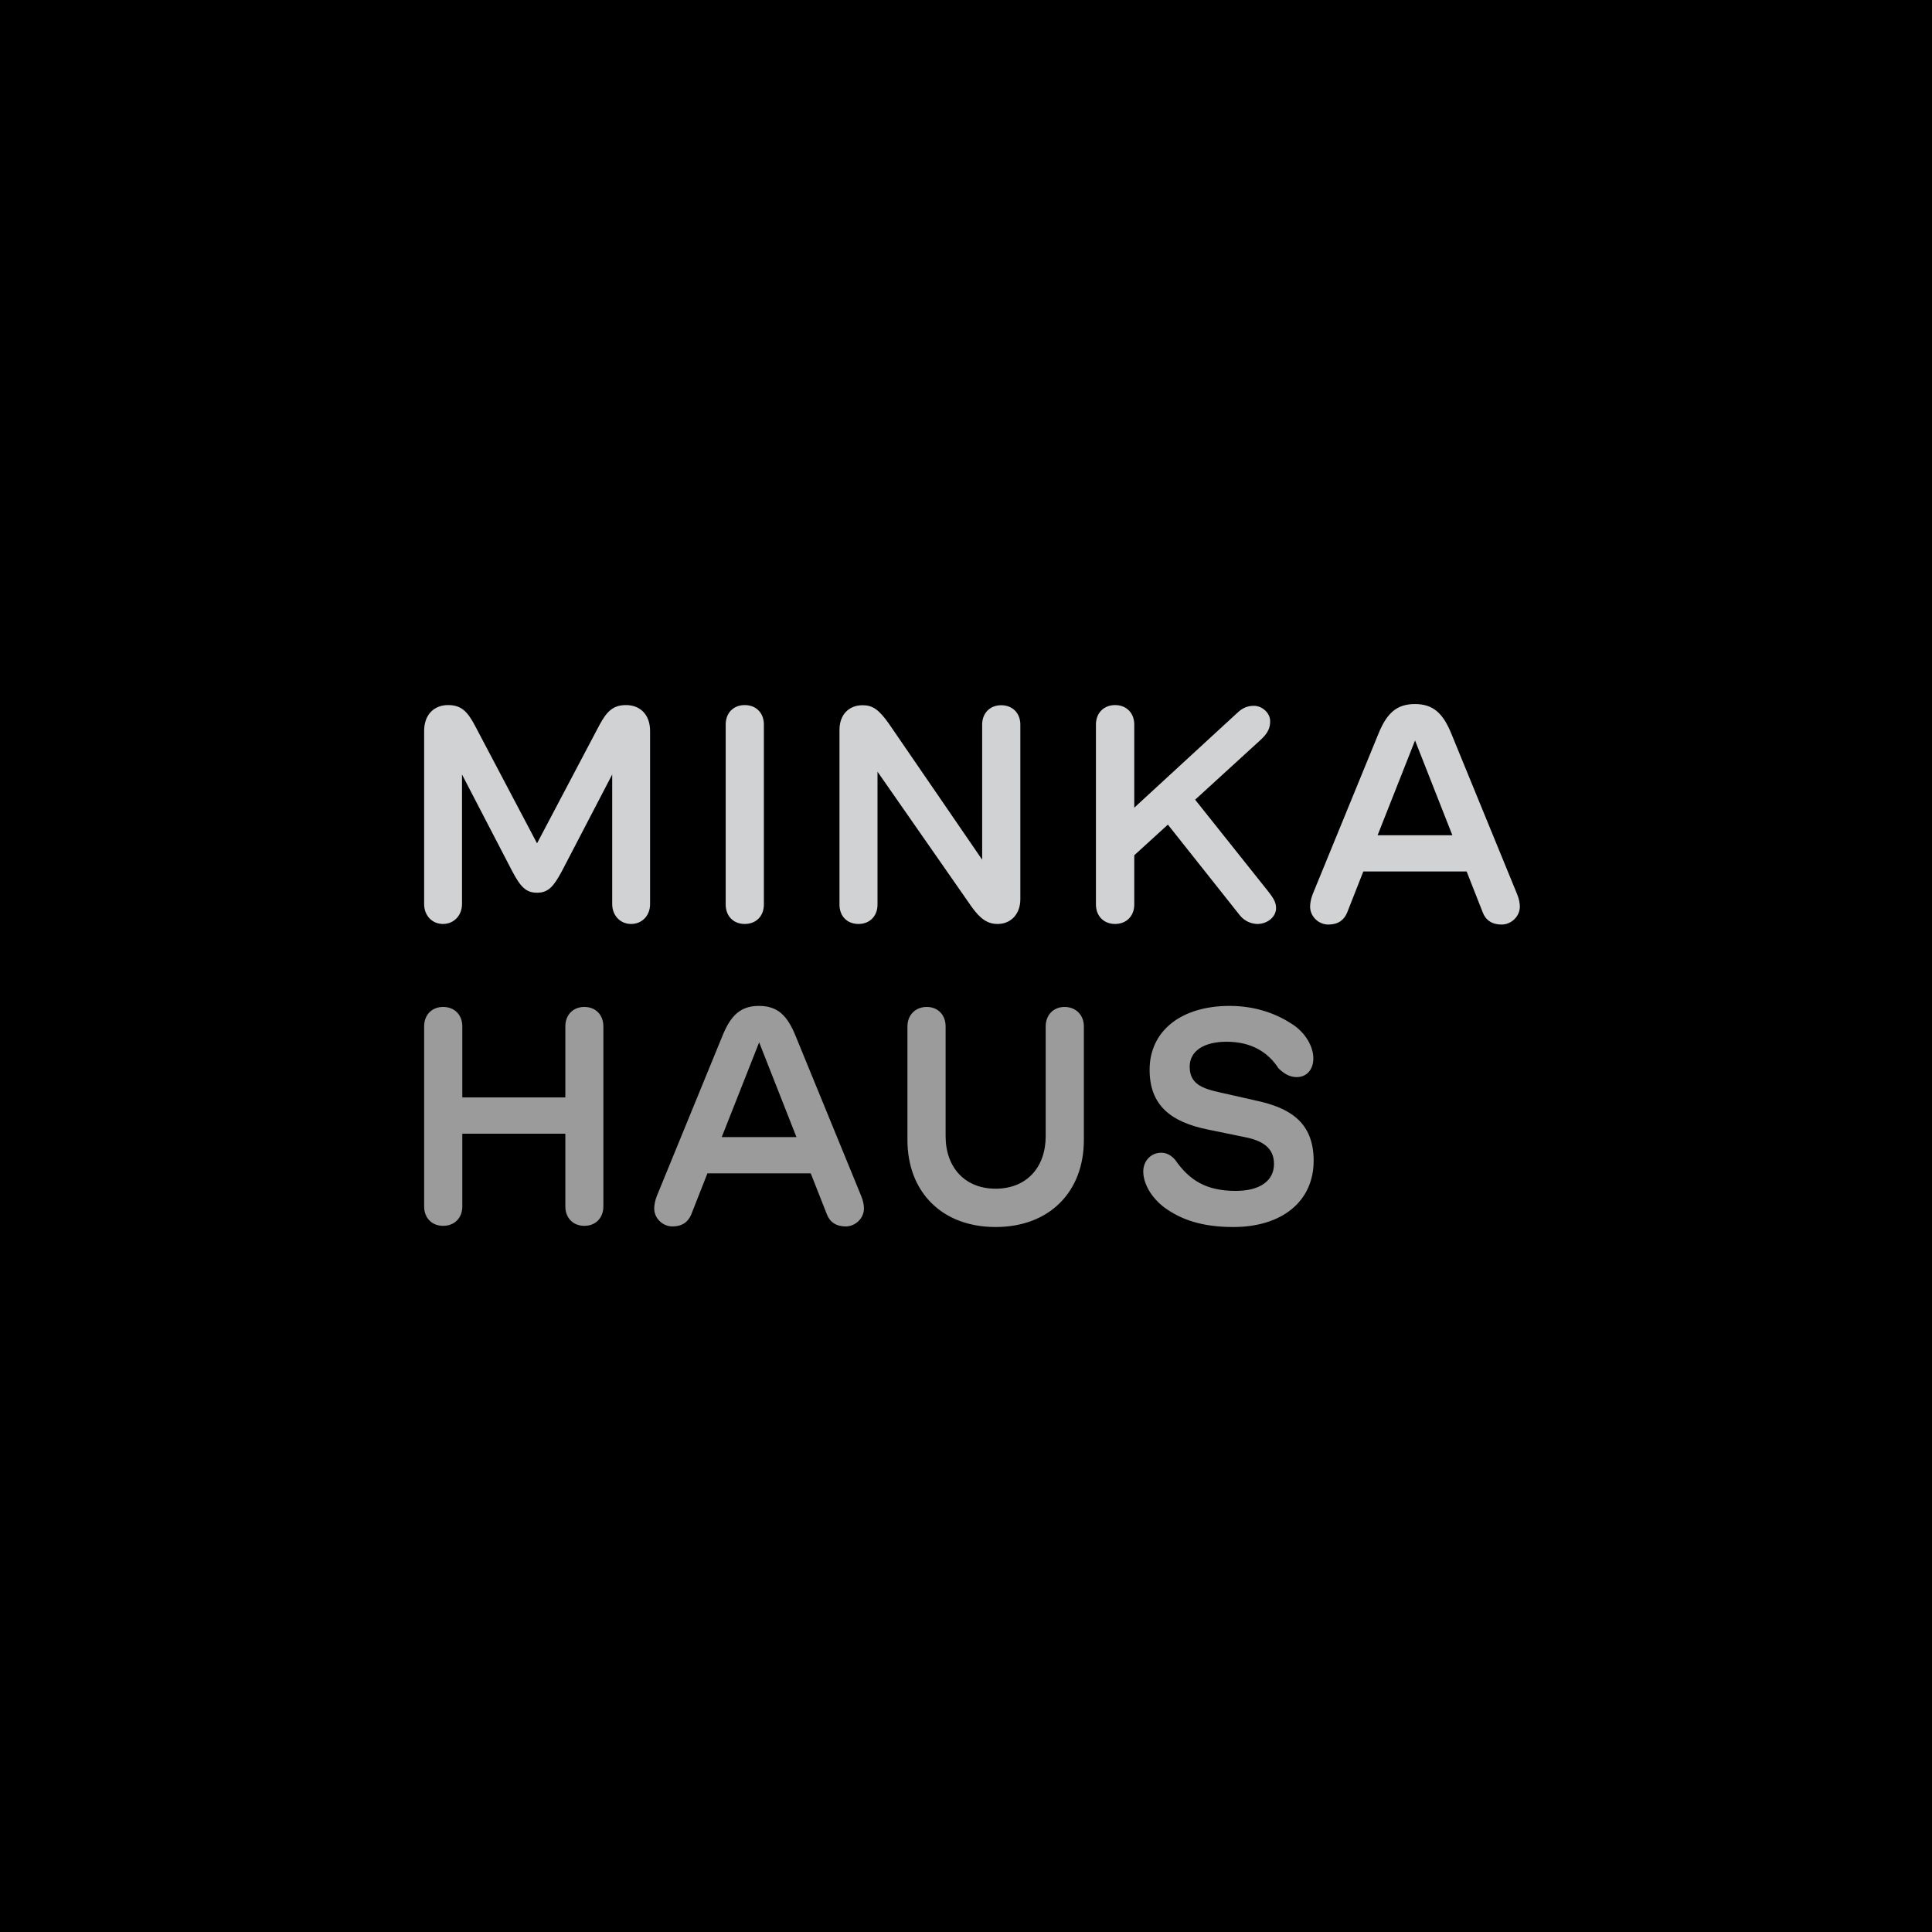
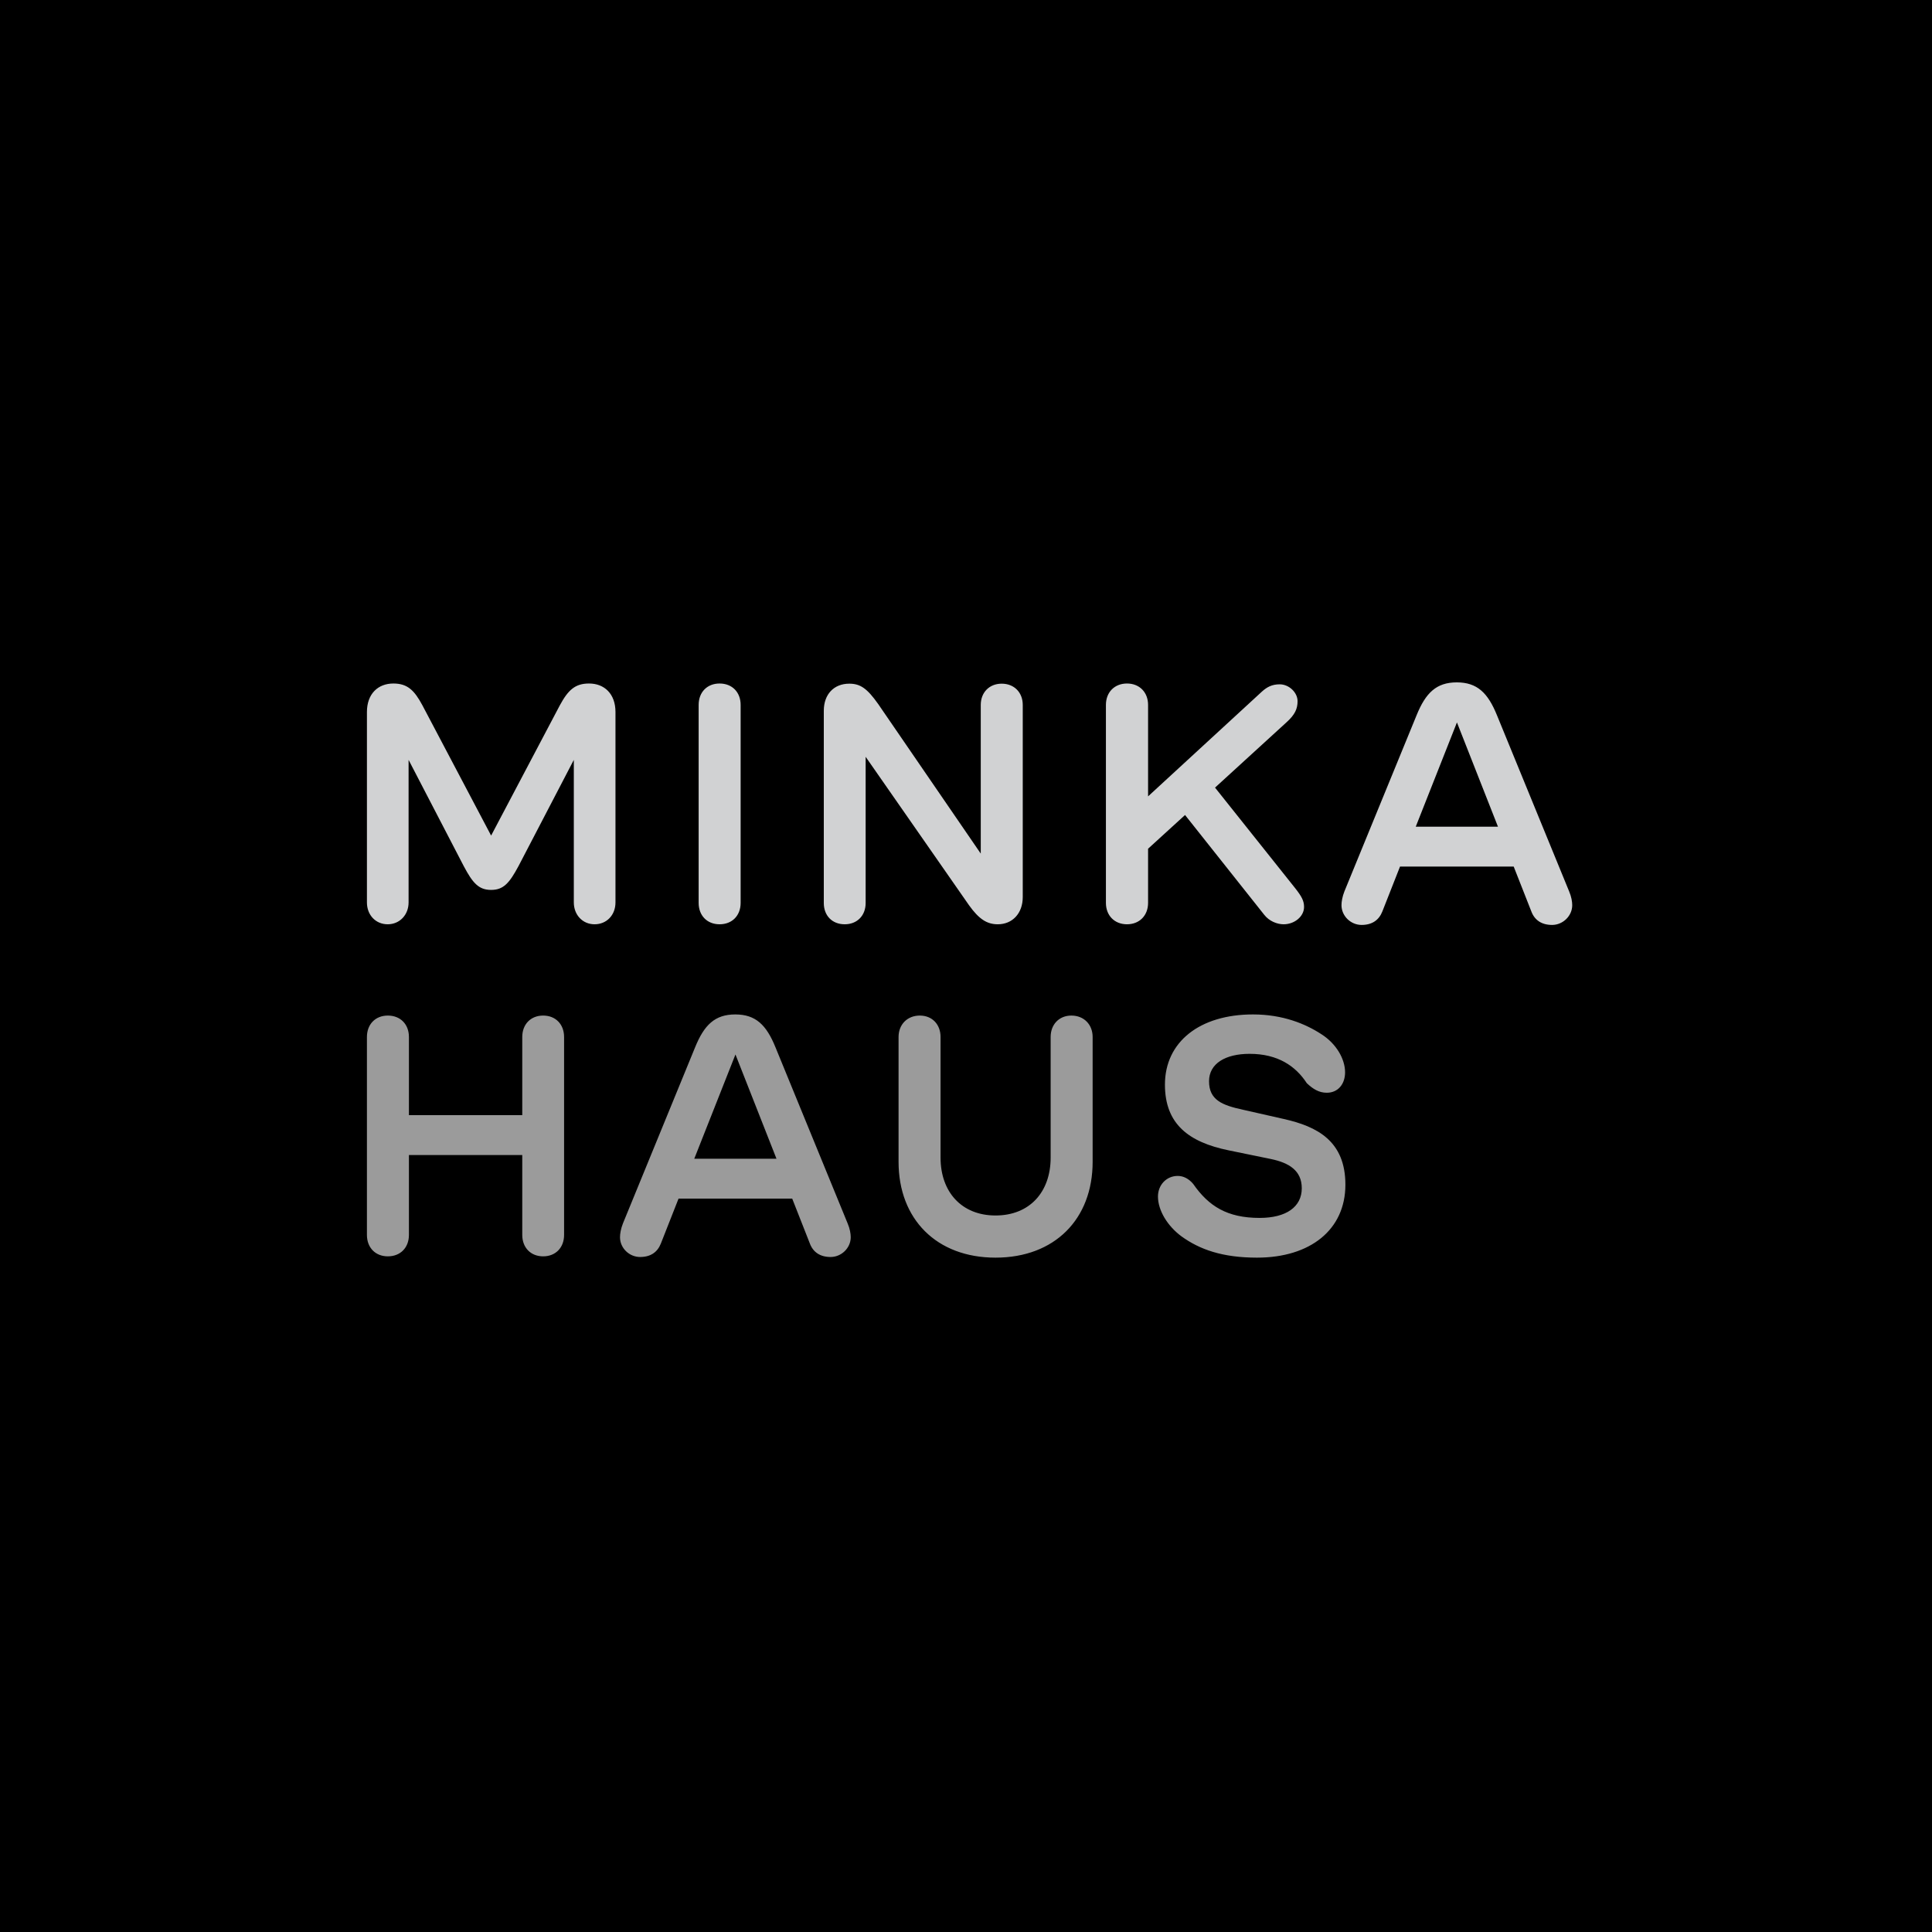
<svg xmlns="http://www.w3.org/2000/svg" width="128" height="128" viewBox="0 0 128 128" fill="none">
  <rect width="128" height="128" fill="black" />
-   <path d="M29.35 61.215C28.637 61.215 28.1 60.668 28.1 59.897V48.432C28.1 47.328 28.773 46.713 29.691 46.713C30.551 46.713 30.961 47.133 31.439 48.022L35.58 55.873L39.721 48.022C40.219 47.103 40.639 46.713 41.478 46.713C42.397 46.713 43.07 47.328 43.07 48.432V59.897C43.07 60.668 42.533 61.215 41.81 61.215C41.088 61.215 40.56 60.648 40.56 59.897V51.312L37.23 57.709C36.684 58.725 36.332 59.145 35.58 59.145C34.828 59.145 34.467 58.725 33.93 57.709L30.609 51.312V59.897C30.609 60.648 30.072 61.215 29.35 61.215ZM49.339 61.215C48.587 61.215 48.079 60.688 48.079 59.926V48.002C48.079 47.24 48.587 46.713 49.339 46.713C50.101 46.713 50.609 47.24 50.609 48.002V59.926C50.609 60.688 50.101 61.215 49.339 61.215ZM56.877 61.215C56.116 61.215 55.618 60.688 55.618 59.935V48.353C55.618 47.367 56.223 46.723 57.151 46.723C57.815 46.723 58.225 47.006 58.889 47.943L65.071 56.957V48.002C65.071 47.25 65.588 46.723 66.331 46.723C67.082 46.723 67.6 47.25 67.6 48.002V59.574C67.6 60.56 66.975 61.215 66.096 61.215C65.442 61.215 64.963 60.902 64.368 60.072L58.137 51.127V59.935C58.137 60.688 57.629 61.215 56.877 61.215ZM73.879 61.215C73.127 61.215 72.609 60.688 72.609 59.926V48.002C72.609 47.24 73.127 46.713 73.879 46.713C74.63 46.713 75.148 47.24 75.148 48.002V53.51L82.004 47.201C82.306 46.928 82.609 46.762 83.078 46.762C83.634 46.762 84.152 47.25 84.152 47.777C84.152 48.236 83.996 48.588 83.488 49.047L79.181 52.982L84.005 59.037C84.406 59.545 84.543 59.809 84.543 60.17C84.543 60.746 83.966 61.215 83.312 61.215C82.921 61.215 82.443 61.029 82.14 60.639L77.375 54.633L75.148 56.664V59.926C75.148 60.688 74.63 61.215 73.879 61.215ZM88.009 61.254C87.354 61.254 86.798 60.717 86.798 60.062C86.798 59.857 86.847 59.555 86.973 59.232L91.319 48.627C91.866 47.279 92.51 46.645 93.741 46.645C94.972 46.645 95.616 47.279 96.163 48.627L100.509 59.232C100.645 59.555 100.694 59.857 100.694 60.062C100.694 60.717 100.128 61.254 99.483 61.254C98.848 61.254 98.428 60.961 98.233 60.443L97.169 57.738H90.323L89.259 60.443C89.053 60.961 88.643 61.254 88.009 61.254ZM91.27 55.336H96.222L93.751 49.057L91.27 55.336Z" fill="#D1D2D3" />
-   <path d="M38.715 81.215C37.963 81.215 37.455 80.688 37.455 79.926V75.111H30.629V79.926C30.629 80.688 30.121 81.215 29.359 81.215C28.607 81.215 28.1 80.688 28.1 79.926V68.002C28.1 67.24 28.607 66.713 29.359 66.713C30.121 66.713 30.629 67.24 30.629 68.002V72.709H37.455V68.002C37.455 67.24 37.963 66.713 38.715 66.713C39.467 66.713 39.975 67.24 39.975 68.002V79.926C39.975 80.688 39.467 81.215 38.715 81.215ZM44.554 81.254C43.9 81.254 43.343 80.717 43.343 80.062C43.343 79.857 43.392 79.555 43.519 79.232L47.864 68.627C48.411 67.279 49.056 66.644 50.286 66.644C51.517 66.644 52.161 67.279 52.708 68.627L57.054 79.232C57.191 79.555 57.239 79.857 57.239 80.062C57.239 80.717 56.673 81.254 56.029 81.254C55.394 81.254 54.974 80.961 54.779 80.443L53.714 77.738H46.868L45.804 80.443C45.599 80.961 45.189 81.254 44.554 81.254ZM47.816 75.336H52.767L50.296 69.057L47.816 75.336ZM65.959 81.293C62.405 81.293 60.12 78.969 60.12 75.522V68.002C60.12 67.25 60.647 66.713 61.399 66.713C62.151 66.713 62.649 67.25 62.649 68.002V75.268C62.649 77.348 63.928 78.754 65.959 78.754C68.01 78.754 69.28 77.348 69.28 75.268V68.002C69.28 67.25 69.787 66.713 70.53 66.713C71.282 66.713 71.809 67.25 71.809 68.002V75.522C71.809 78.969 69.524 81.293 65.959 81.293ZM81.71 81.293C79.63 81.293 78.254 80.805 77.15 80.004C76.31 79.379 75.744 78.441 75.744 77.611C75.744 76.918 76.252 76.371 76.935 76.371C77.277 76.371 77.599 76.537 77.863 76.85C78.8 78.197 79.914 78.9 81.867 78.9C83.468 78.9 84.406 78.236 84.406 77.113C84.406 76.039 83.625 75.58 82.56 75.356L79.992 74.828C77.619 74.34 76.164 73.266 76.164 70.873C76.164 68.295 78.263 66.644 81.466 66.644C83.263 66.644 84.63 67.211 85.588 67.836C86.496 68.412 87.013 69.34 87.013 70.131C87.013 70.824 86.603 71.361 85.91 71.361C85.441 71.361 85.08 71.137 84.709 70.785C84.035 69.75 82.96 69.018 81.261 69.018C79.806 69.018 78.82 69.603 78.82 70.668C78.82 71.801 79.611 72.113 80.871 72.387L83.332 72.943C85.324 73.393 87.033 74.262 87.033 76.898C87.033 79.613 84.914 81.293 81.71 81.293Z" fill="#9B9B9B" />
+   <path d="M25.685 61.236C24.9 61.236 24.31 60.635 24.31 59.786V47.175C24.31 45.961 25.051 45.284 26.061 45.284C27.006 45.284 27.457 45.746 27.983 46.724L32.538 55.36L37.093 46.724C37.641 45.714 38.102 45.284 39.026 45.284C40.036 45.284 40.777 45.961 40.777 47.175V59.786C40.777 60.635 40.187 61.236 39.392 61.236C38.597 61.236 38.017 60.613 38.017 59.786V50.344L34.353 57.38C33.752 58.497 33.365 58.959 32.538 58.959C31.711 58.959 31.314 58.497 30.723 57.38L27.07 50.344V59.786C27.07 60.613 26.48 61.236 25.685 61.236ZM47.673 61.236C46.846 61.236 46.287 60.656 46.287 59.818V46.702C46.287 45.864 46.846 45.284 47.673 45.284C48.511 45.284 49.069 45.864 49.069 46.702V59.818C49.069 60.656 48.511 61.236 47.673 61.236ZM55.965 61.236C55.127 61.236 54.579 60.656 54.579 59.829V47.089C54.579 46.004 55.245 45.295 56.266 45.295C56.996 45.295 57.447 45.606 58.178 46.638L64.978 56.553V46.702C64.978 45.875 65.547 45.295 66.364 45.295C67.191 45.295 67.76 45.875 67.76 46.702V59.432C67.76 60.517 67.073 61.236 66.106 61.236C65.386 61.236 64.86 60.893 64.204 59.98L57.351 50.14V59.829C57.351 60.656 56.792 61.236 55.965 61.236ZM74.666 61.236C73.839 61.236 73.27 60.656 73.27 59.818V46.702C73.27 45.864 73.839 45.284 74.666 45.284C75.493 45.284 76.063 45.864 76.063 46.702V52.761L83.604 45.821C83.937 45.52 84.27 45.338 84.785 45.338C85.398 45.338 85.967 45.875 85.967 46.455C85.967 46.96 85.795 47.347 85.237 47.852L80.499 52.181L85.806 58.841C86.246 59.399 86.397 59.69 86.397 60.087C86.397 60.721 85.763 61.236 85.043 61.236C84.614 61.236 84.087 61.032 83.754 60.602L78.512 53.996L76.063 56.23V59.818C76.063 60.656 75.493 61.236 74.666 61.236ZM90.209 61.279C89.49 61.279 88.877 60.688 88.877 59.969C88.877 59.743 88.931 59.41 89.071 59.056L93.851 47.39C94.453 45.907 95.162 45.209 96.515 45.209C97.869 45.209 98.578 45.907 99.179 47.39L103.959 59.056C104.11 59.41 104.164 59.743 104.164 59.969C104.164 60.688 103.541 61.279 102.832 61.279C102.133 61.279 101.671 60.957 101.457 60.388L100.286 57.412H92.755L91.584 60.388C91.359 60.957 90.908 61.279 90.209 61.279ZM93.797 54.77H99.244L96.526 47.862L93.797 54.77Z" fill="#D1D2D3" />
+   <path d="M35.986 83.236C35.159 83.236 34.601 82.656 34.601 81.818V76.522H27.092V81.818C27.092 82.656 26.533 83.236 25.695 83.236C24.868 83.236 24.31 82.656 24.31 81.818V68.702C24.31 67.864 24.868 67.284 25.695 67.284C26.533 67.284 27.092 67.864 27.092 68.702V73.88H34.601V68.702C34.601 67.864 35.159 67.284 35.986 67.284C36.813 67.284 37.372 67.864 37.372 68.702V81.818C37.372 82.656 36.813 83.236 35.986 83.236ZM42.409 83.279C41.69 83.279 41.077 82.689 41.077 81.969C41.077 81.743 41.131 81.41 41.271 81.056L46.051 69.39C46.653 67.907 47.361 67.209 48.715 67.209C50.069 67.209 50.778 67.907 51.379 69.39L56.159 81.056C56.31 81.41 56.363 81.743 56.363 81.969C56.363 82.689 55.74 83.279 55.031 83.279C54.333 83.279 53.871 82.957 53.656 82.388L52.486 79.412H44.955L43.784 82.388C43.559 82.957 43.108 83.279 42.409 83.279ZM45.997 76.769H51.444L48.726 69.862L45.997 76.769ZM65.955 83.322C62.045 83.322 59.532 80.766 59.532 76.974V68.702C59.532 67.875 60.112 67.284 60.939 67.284C61.766 67.284 62.314 67.875 62.314 68.702V76.694C62.314 78.982 63.721 80.529 65.955 80.529C68.211 80.529 69.608 78.982 69.608 76.694V68.702C69.608 67.875 70.166 67.284 70.983 67.284C71.81 67.284 72.39 67.875 72.39 68.702V76.974C72.39 80.766 69.876 83.322 65.955 83.322ZM83.282 83.322C80.993 83.322 79.479 82.785 78.265 81.904C77.341 81.217 76.718 80.186 76.718 79.272C76.718 78.51 77.277 77.908 78.029 77.908C78.405 77.908 78.759 78.091 79.049 78.435C80.08 79.917 81.305 80.69 83.454 80.69C85.215 80.69 86.246 79.96 86.246 78.725C86.246 77.543 85.387 77.038 84.216 76.791L81.391 76.211C78.781 75.674 77.18 74.492 77.18 71.86C77.18 69.024 79.49 67.209 83.013 67.209C84.99 67.209 86.493 67.832 87.546 68.519C88.545 69.153 89.115 70.174 89.115 71.044C89.115 71.807 88.663 72.397 87.901 72.397C87.385 72.397 86.988 72.15 86.579 71.764C85.838 70.625 84.657 69.819 82.787 69.819C81.187 69.819 80.102 70.464 80.102 71.635C80.102 72.881 80.972 73.225 82.358 73.525L85.065 74.138C87.256 74.632 89.136 75.588 89.136 78.488C89.136 81.475 86.805 83.322 83.282 83.322Z" fill="#9B9B9B" />
</svg>
